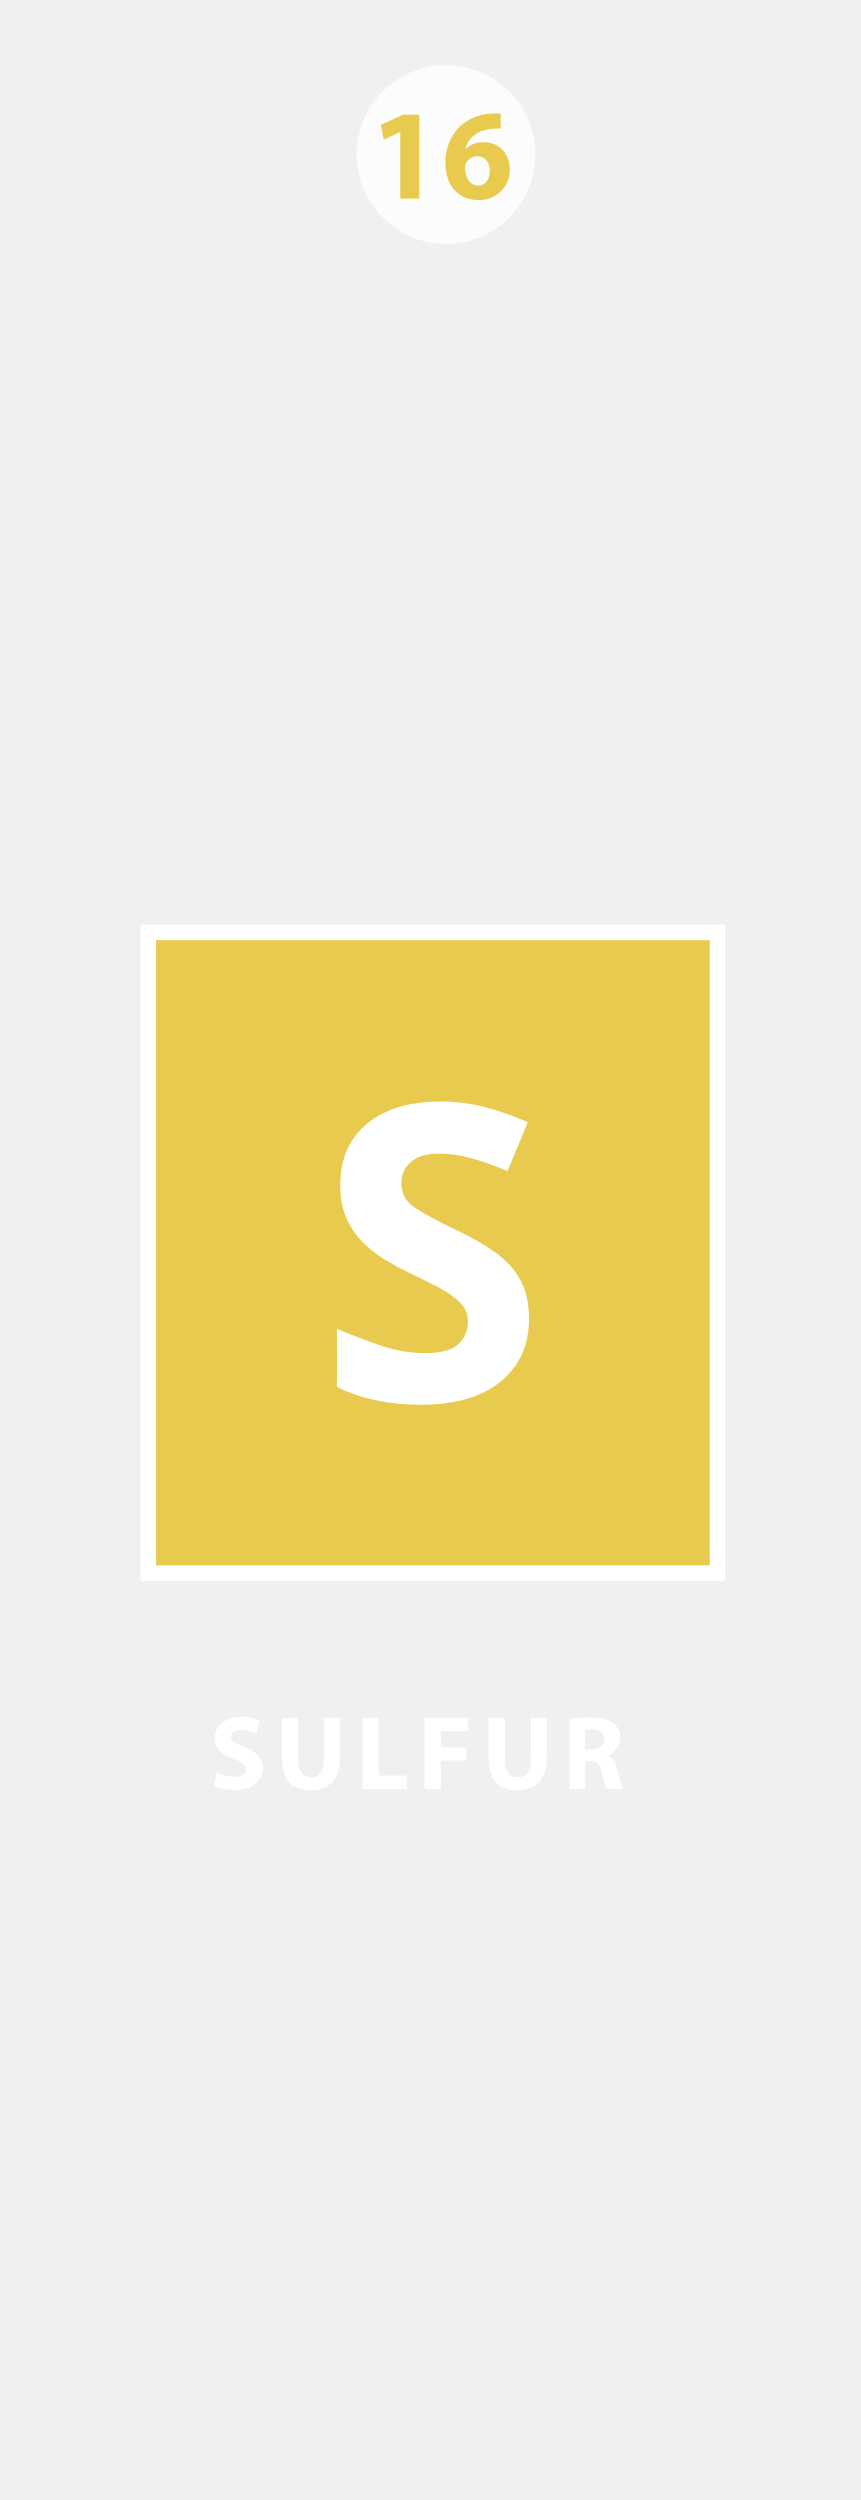
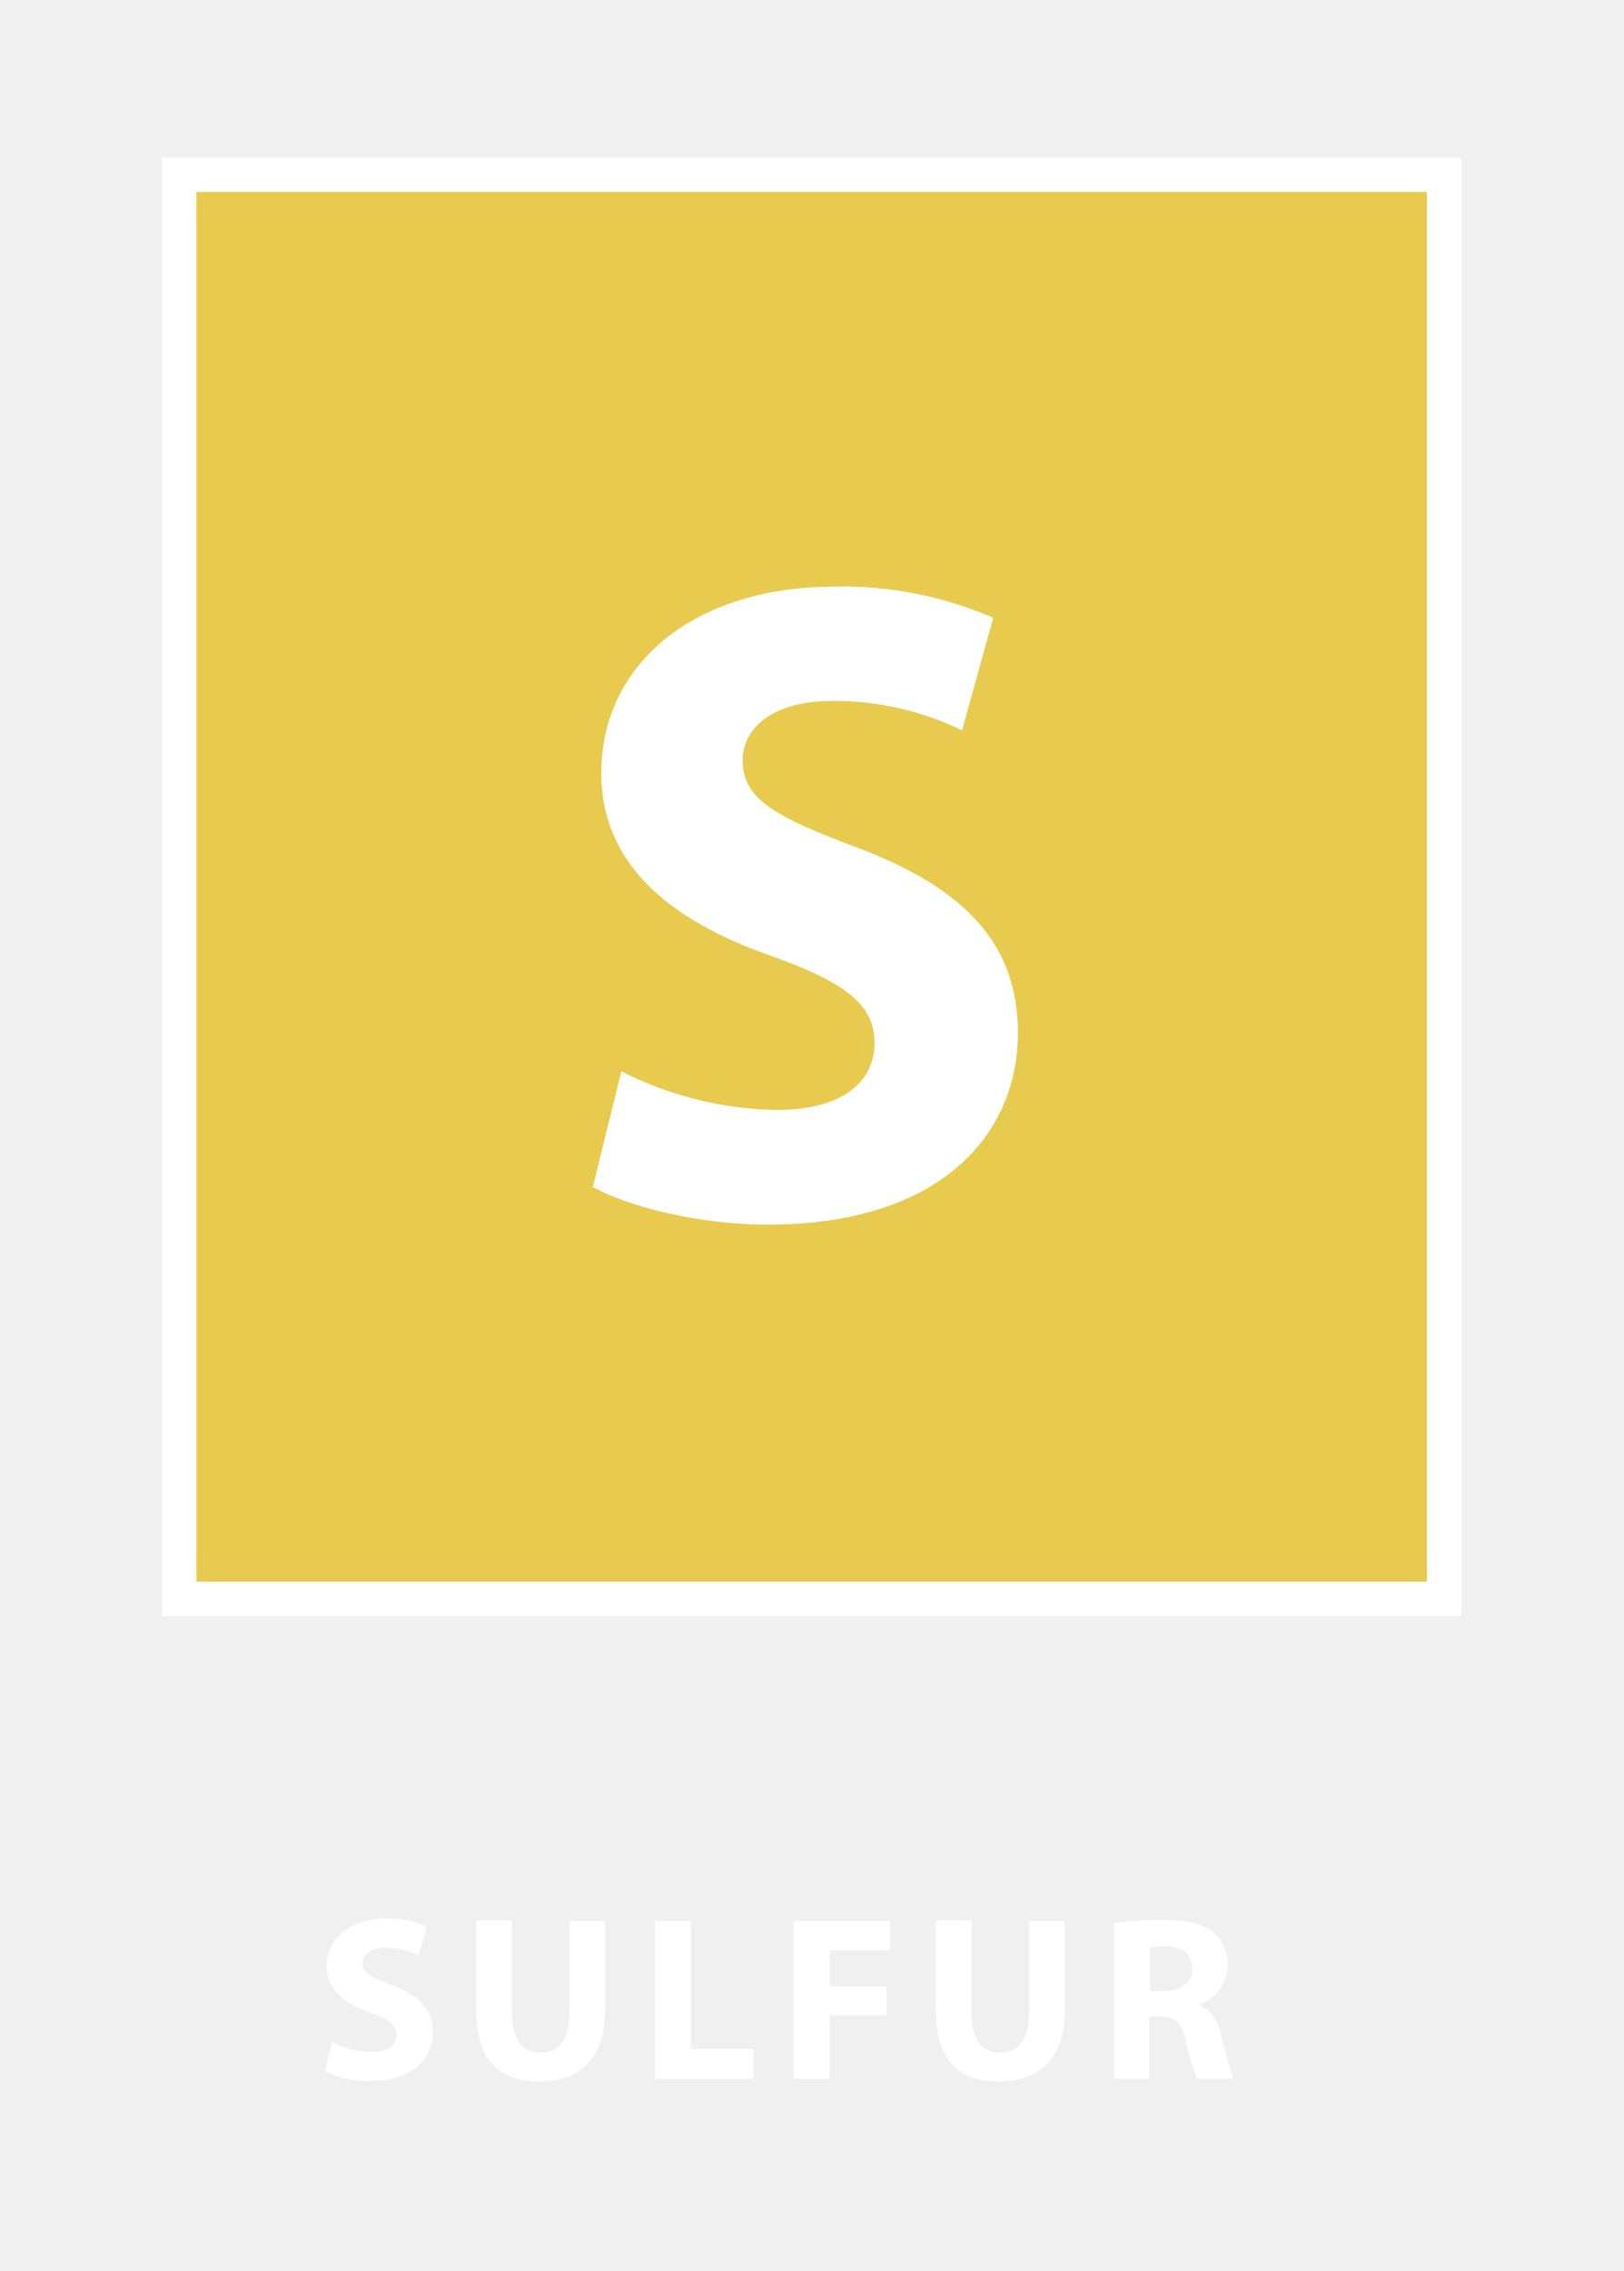
- <svg xmlns="http://www.w3.org/2000/svg" id="Layer_1" data-name="Layer 1" viewBox="0 0 277.72 806.51">
+ <svg xmlns="http://www.w3.org/2000/svg" id="Layer_1" data-name="Layer 1" viewBox="0 0 146.72 205.23">
  <defs>
-     <style>.cls-1,.cls-5{fill:#e8cb4e;}.cls-1{stroke:#fff;stroke-miterlimit:10;stroke-width:5px;}.cls-2{font-size:133.26px;font-family:Myriad Pro;font-weight:700;}.cls-2,.cls-3,.cls-4{fill:#fff;}.cls-4{opacity:0.82;}</style>
+     <style>.cls-1{fill:#e8cb4e;stroke:#fff;stroke-miterlimit:10;stroke-width:3.11px;}.cls-2{fill:#fff;}</style>
  </defs>
-   <rect class="cls-1" x="47.85" y="300.79" width="183.61" height="206.7" />
-   <text class="cls-2" transform="translate(102.57 451.85)">S</text>
-   <path class="cls-3" d="M70,571.82a13.22,13.22,0,0,0,5.75,1.43c2.38,0,3.64-1,3.64-2.48s-1.09-2.24-3.84-3.23c-3.81-1.33-6.29-3.43-6.29-6.77,0-3.91,3.26-6.9,8.67-6.9A14,14,0,0,1,83.81,555l-1.16,4.18a10.89,10.89,0,0,0-4.79-1.09c-2.24,0-3.33,1-3.33,2.21,0,1.46,1.29,2.11,4.25,3.23,4,1.5,5.95,3.6,5.95,6.83,0,3.84-3,7.1-9.25,7.1A15,15,0,0,1,69,576.1Z" />
-   <path class="cls-3" d="M96.14,554.24v13.19c0,3.94,1.5,5.95,4.15,5.95s4.22-1.9,4.22-5.95V554.24h5.17V567.1c0,7.07-3.57,10.44-9.55,10.44-5.78,0-9.18-3.2-9.18-10.5V554.24h5.2Z" />
-   <path class="cls-3" d="M116.91,554.24h5.2v18.56h9.11v4.35H116.91V554.24Z" />
-   <path class="cls-3" d="M137,554.24h14v4.25h-8.8v5.24h8.23v4.22h-8.23v9.21H137V554.24Z" />
-   <path class="cls-3" d="M162.86,554.24v13.19c0,3.94,1.5,5.95,4.15,5.95s4.22-1.9,4.22-5.95V554.24h5.17V567.1c0,7.07-3.57,10.44-9.55,10.44-5.78,0-9.18-3.2-9.18-10.5V554.24h5.2Z" />
-   <path class="cls-3" d="M183.63,554.55a45.53,45.53,0,0,1,6.9-.48c3.4,0,5.78.51,7.41,1.8a5.82,5.82,0,0,1,2.11,4.79,6.08,6.08,0,0,1-4,5.64v0.1c1.6,0.65,2.48,2.18,3.06,4.28,0.71,2.58,1.43,5.58,1.87,6.46h-5.3a28.68,28.68,0,0,1-1.6-5.34c-0.61-2.86-1.6-3.64-3.71-3.67h-1.56v9h-5.13V554.55Zm5.13,9.86h2c2.58,0,4.11-1.29,4.11-3.3s-1.43-3.16-3.81-3.2a13,13,0,0,0-2.35.17v6.32Z" />
-   <circle class="cls-4" cx="143.87" cy="49.87" r="28.83" />
-   <path class="cls-5" d="M129.11,42.59H129l-5.17,2.46-1-4.76L130,37h5.26V64.08h-6.13V42.59Z" />
-   <path class="cls-5" d="M161.49,41.46a17.39,17.39,0,0,0-2.46.08c-5.63.46-8.14,3.34-8.85,6.51h0.13a7.64,7.64,0,0,1,5.76-2.17c4.55,0,8.39,3.21,8.39,8.85a9.72,9.72,0,0,1-10,9.81c-7.22,0-10.77-5.38-10.77-11.85a16.24,16.24,0,0,1,4.8-12.06,16.25,16.25,0,0,1,10.48-4,18.16,18.16,0,0,1,2.55,0v4.88ZM158,55.07c0-2.5-1.34-4.67-4-4.67a4.14,4.14,0,0,0-3.76,2.42A3.66,3.66,0,0,0,150,54.4c0.13,2.88,1.5,5.47,4.38,5.47C156.61,59.87,158,57.82,158,55.07Z" />
+   <rect class="cls-1" x="16.2" y="15.79" width="114.32" height="128.7" />
+   <path class="cls-2" d="M56.16,96.82a32.27,32.27,0,0,0,14,3.49c5.81,0,8.88-2.41,8.88-6.06,0-3.49-2.66-5.48-9.38-7.88C60.4,83.13,54.34,78,54.34,69.85c0-9.54,8-16.84,21.16-16.84a34.27,34.27,0,0,1,14.27,2.82L86.95,66a26.58,26.58,0,0,0-11.7-2.66c-5.48,0-8.13,2.49-8.13,5.39,0,3.57,3.15,5.15,10.37,7.88C87.36,80.31,92,85.45,92,93.33c0,9.38-7.22,17.34-22.57,17.34-6.39,0-12.7-1.66-15.85-3.4Z" />
+   <path class="cls-2" d="M30,184.54a8.23,8.23,0,0,0,3.58.89c1.48,0,2.26-.61,2.26-1.54s-0.68-1.4-2.39-2c-2.37-.83-3.92-2.14-3.92-4.21,0-2.43,2-4.3,5.4-4.3a8.74,8.74,0,0,1,3.64.72l-0.72,2.6a6.79,6.79,0,0,0-3-.68c-1.4,0-2.07.63-2.07,1.38,0,0.91.8,1.31,2.65,2,2.52,0.93,3.7,2.24,3.7,4.25,0,2.39-1.84,4.42-5.76,4.42a9.34,9.34,0,0,1-4-.87Z" />
+   <path class="cls-2" d="M46.27,173.6v8.21c0,2.46.93,3.7,2.58,3.7s2.62-1.18,2.62-3.7V173.6h3.22v8c0,4.4-2.22,6.5-5.95,6.5s-5.71-2-5.71-6.54v-8h3.24Z" />
+   <path class="cls-2" d="M59.2,173.6h3.24v11.56h5.67v2.71H59.2V173.6Z" />
+   <path class="cls-2" d="M71.73,173.6h8.72v2.65H75v3.26h5.12v2.62H75v5.74H71.73V173.6Z" />
+   <path class="cls-2" d="M87.81,173.6v8.21c0,2.46.93,3.7,2.58,3.7s2.62-1.18,2.62-3.7V173.6h3.22v8c0,4.4-2.22,6.5-5.95,6.5s-5.71-2-5.71-6.54v-8h3.24Z" />
+   <path class="cls-2" d="M100.74,173.79a28.4,28.4,0,0,1,4.3-.3c2.12,0,3.6.32,4.61,1.12a3.62,3.62,0,0,1,1.31,3,3.79,3.79,0,0,1-2.52,3.51v0.06a3.6,3.6,0,0,1,1.9,2.67c0.44,1.61.89,3.47,1.16,4h-3.3a17.86,17.86,0,0,1-1-3.32c-0.38-1.78-1-2.26-2.31-2.29h-1v5.61h-3.2V173.79Zm3.2,6.14h1.27c1.61,0,2.56-.8,2.56-2.05s-0.89-2-2.37-2a8.09,8.09,0,0,0-1.46.11v3.94Z" />
</svg>
